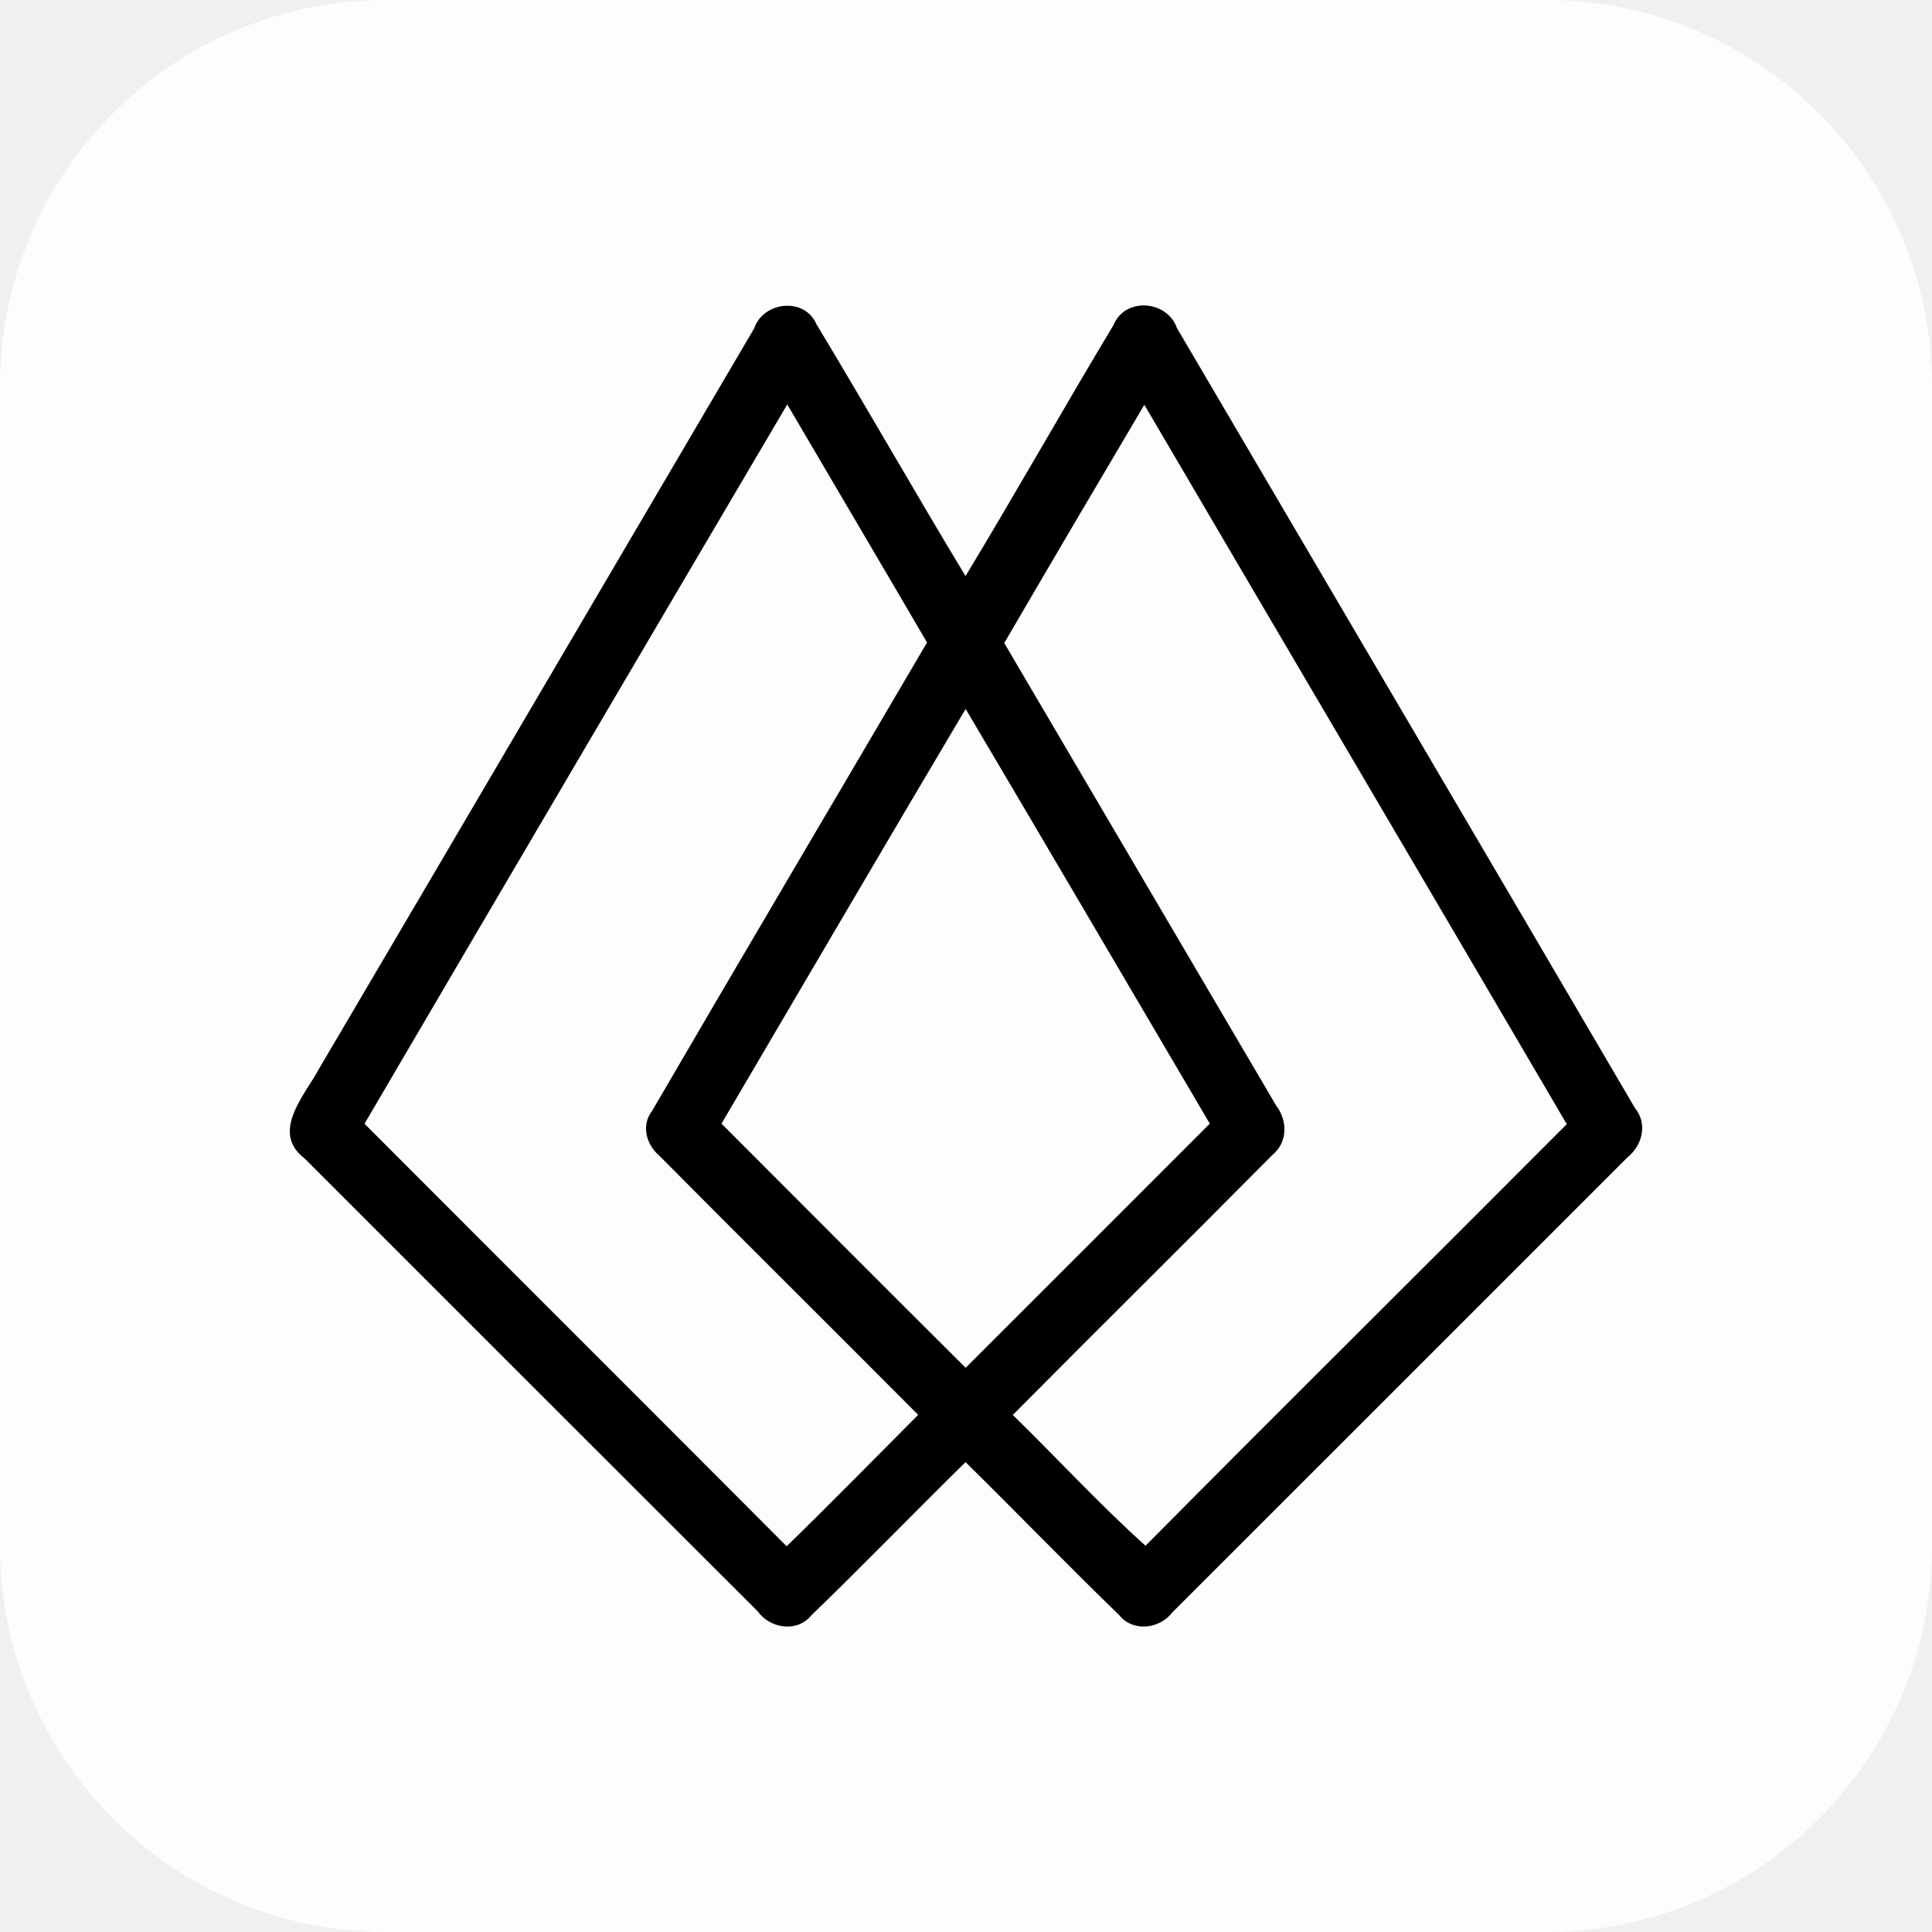
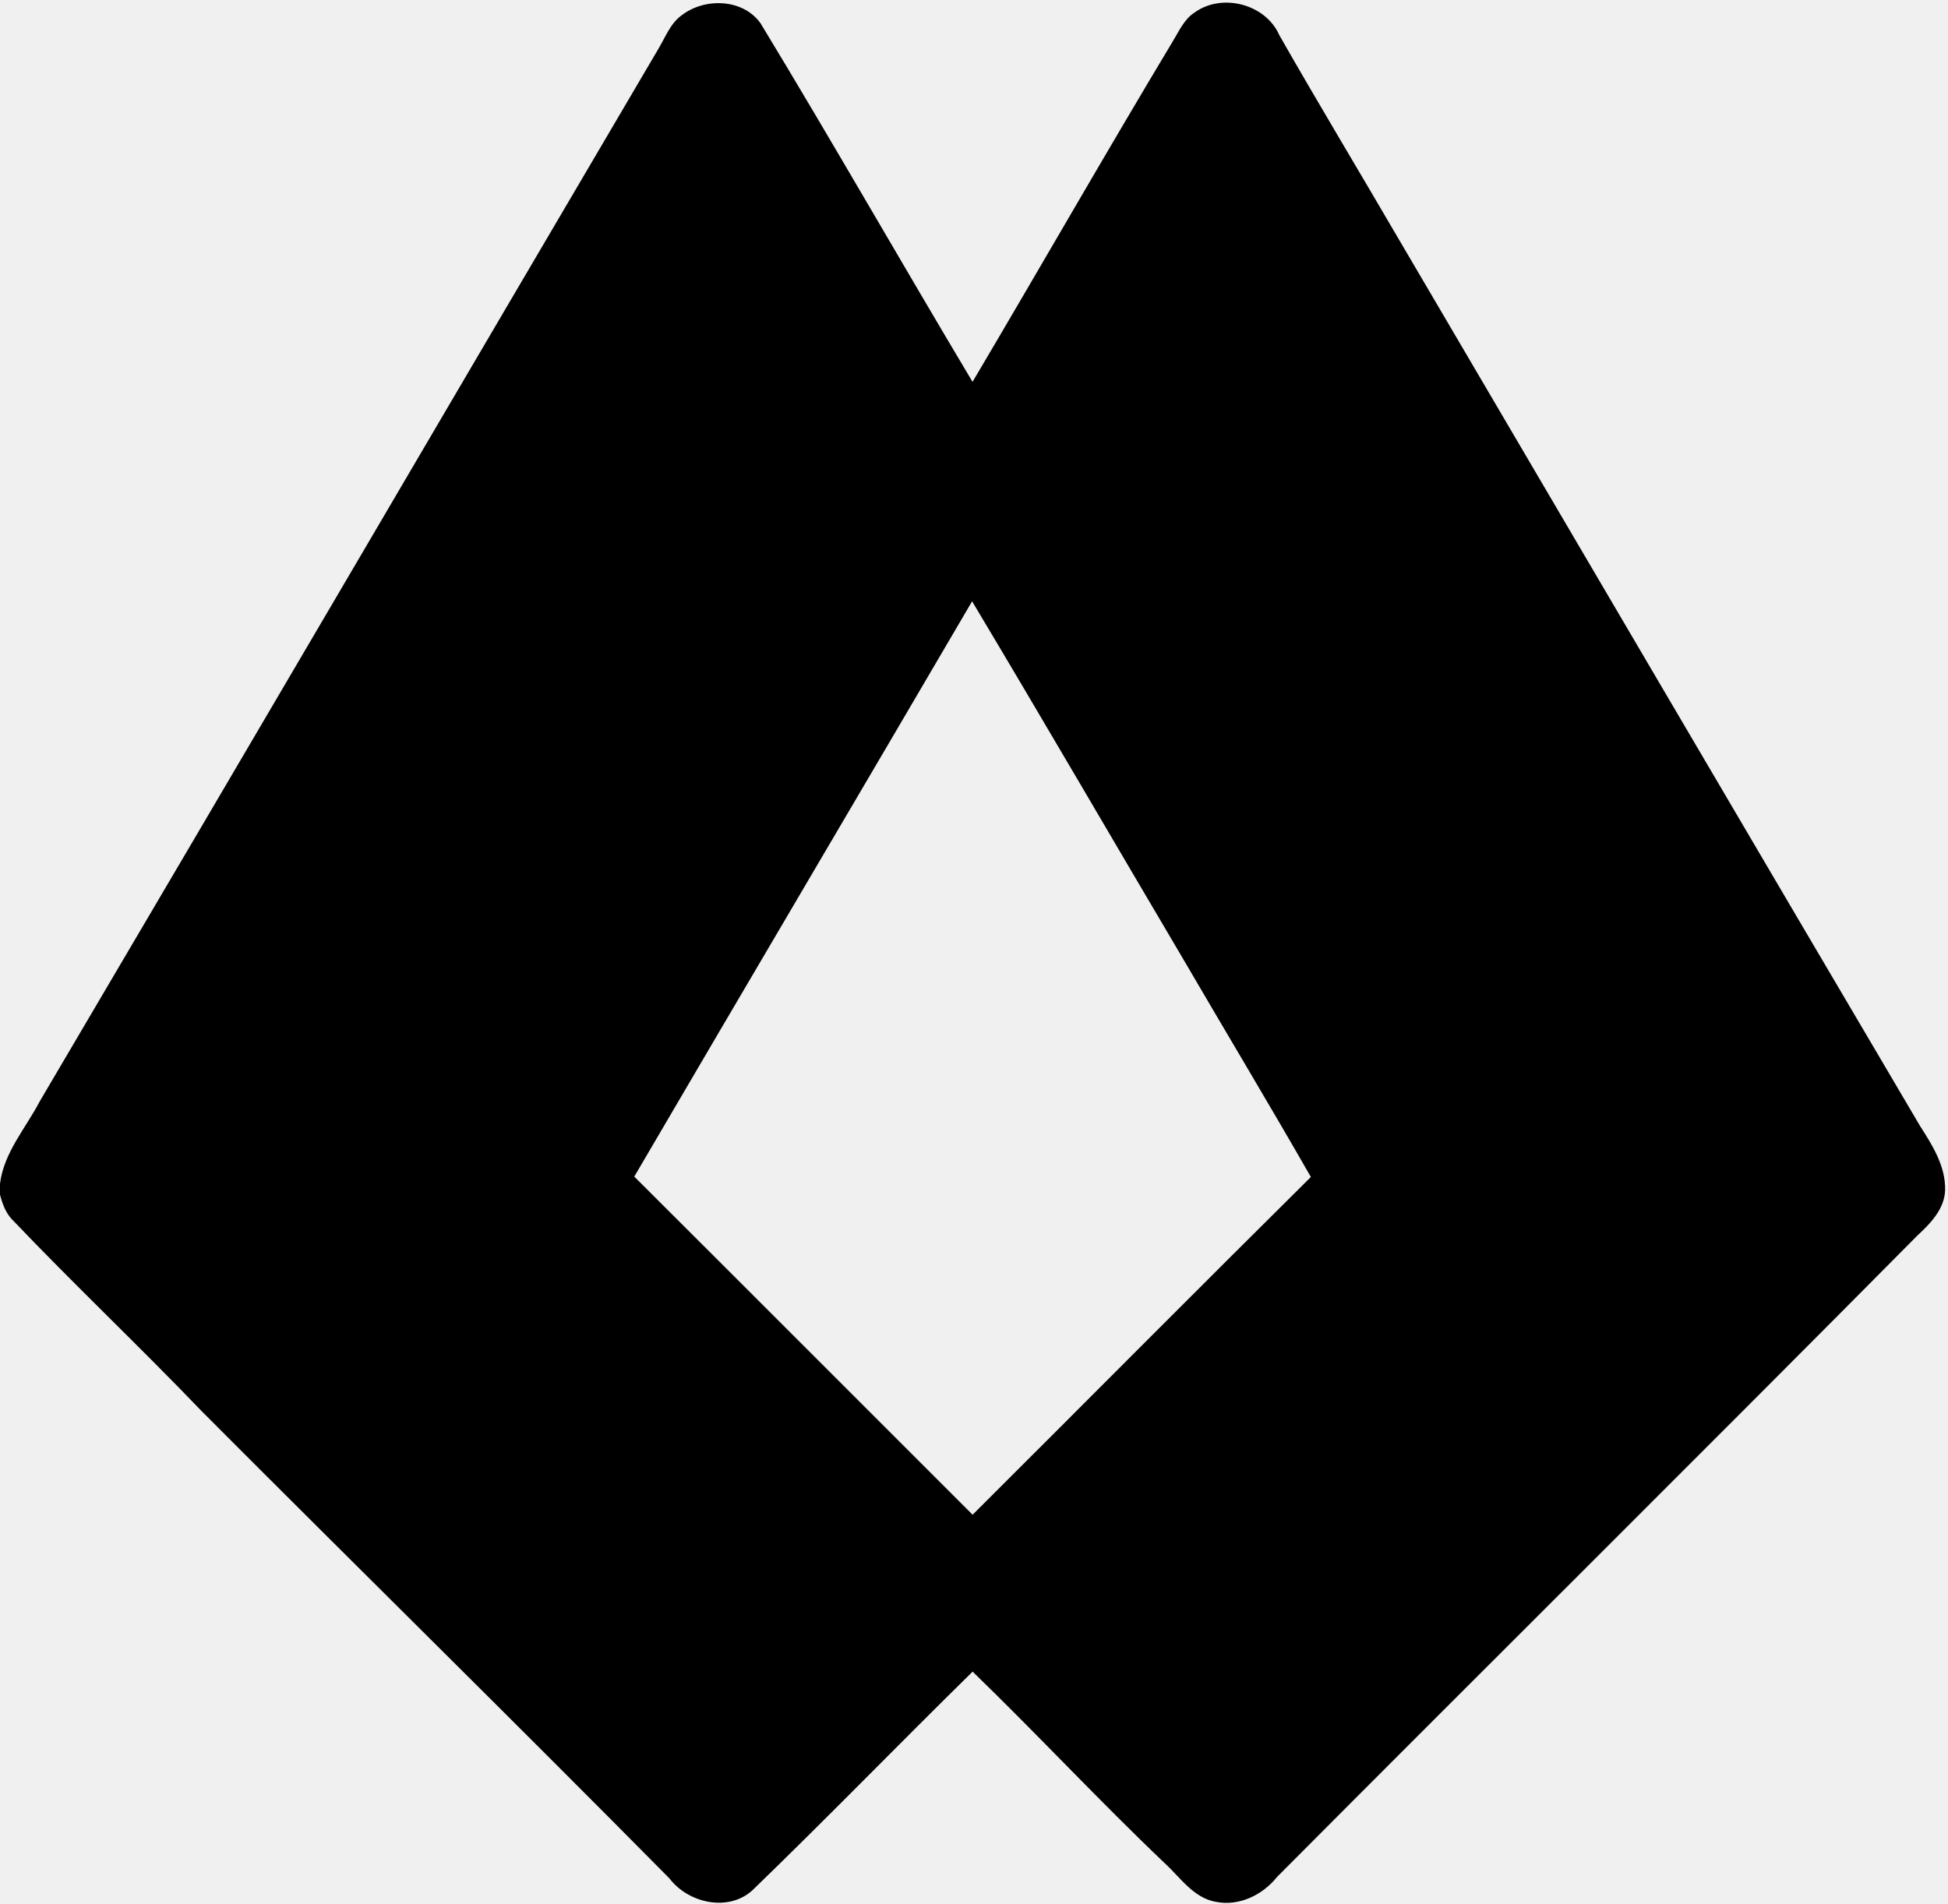
- <svg xmlns="http://www.w3.org/2000/svg" version="1.1" width="1000" height="1000">
-   <style>
-     #light-icon {
-       display: inline;
-     }
-     #dark-icon {
-       display: none;
-     }
- 
-     @media (prefers-color-scheme: dark) {
-       #light-icon {
-         display: none;
-       }
-       #dark-icon {
-         display: inline;
-       }
-     }
-   </style>
-   <g id="light-icon">
-     <svg version="1.1" width="1000" height="1000">
-       <rect width="1000" height="1000" rx="200" ry="200" fill="#fdfdfd" />
-       <g transform="matrix(5.535347,0,0,5.535347,149.9804,158.0828)">
-         <svg version="1.1" width="126.46" height="123.53">
-           <svg id="Layer_1" data-name="Layer 1" viewBox="0 0 126.46 123.53">
-             <path d="m43.43,2.14c.86-2.52,4.7-2.94,5.81-.4,4.71,7.81,9.23,15.75,13.95,23.57,4.7-7.78,9.16-15.69,13.84-23.48,1.08-2.63,5.02-2.32,5.93.29,14.27,24.31,28.58,48.61,42.83,72.94,1.21,1.47.68,3.49-.71,4.61-14.17,14.17-28.34,28.35-42.52,42.51-1.2,1.59-3.7,1.91-5.01.28-4.85-4.7-9.54-9.56-14.36-14.3-4.83,4.74-9.54,9.62-14.41,14.32-1.32,1.64-3.85,1.26-5.02-.36-14.14-14.11-28.26-28.25-42.39-42.37-3.19-2.46.03-5.88,1.38-8.39C16.33,48.3,29.86,25.21,43.43,2.14Zm3.09,7.12C33.32,31.66,20.14,54.08,6.99,76.52c13.15,13.18,26.33,26.32,39.47,39.51,4.16-4.04,8.21-8.19,12.3-12.29-8.05-8.1-16.17-16.13-24.21-24.24-1.22-1.03-1.71-2.85-.67-4.18,8.52-14.63,17.15-29.2,25.71-43.8-4.34-7.43-8.72-14.84-13.07-22.26Zm20.29,22.31c8.47,14.41,16.95,28.83,25.42,43.24,1.08,1.4,1.1,3.45-.34,4.62-8.06,8.14-16.22,16.19-24.28,24.32,4.16,4.06,8.09,8.35,12.41,12.23,13.08-13.19,26.28-26.26,39.39-39.42-13.14-22.44-26.35-44.84-39.5-67.27-4.39,7.41-8.76,14.84-13.1,22.28Zm-26.44,44.94c7.6,7.61,15.2,15.24,22.83,22.83,7.62-7.6,15.22-15.22,22.83-22.83-7.61-12.93-15.19-25.87-22.83-38.78-7.66,12.9-15.22,25.85-22.83,38.78Z" />
-           </svg>
-         </svg>
-       </g>
-     </svg>
-   </g>
-   <g id="dark-icon">
-     <svg version="1.1" width="1000" height="1000">
-       <rect width="1000" height="1000" rx="200" ry="200" fill="#0a0a0a" />
-       <g transform="matrix(5.535347,0,0,5.535347,149.9804,158.0828)">
-         <svg version="1.1" width="126.46" height="123.53">
-           <svg id="Layer_1" data-name="Layer 1" viewBox="0 0 126.46 123.53">
-             <defs>
-               <style>
-       .cls-1 {
-         fill: #fff;
-       }
-     </style>
-             </defs>
-             <path class="cls-1" d="m43.43,2.14c.86-2.52,4.7-2.94,5.81-.4,4.71,7.81,9.23,15.75,13.95,23.57,4.7-7.78,9.16-15.69,13.84-23.48,1.08-2.63,5.02-2.32,5.93.29,14.27,24.31,28.58,48.61,42.83,72.94,1.21,1.47.68,3.49-.71,4.61-14.17,14.17-28.34,28.35-42.52,42.51-1.2,1.59-3.7,1.91-5.01.28-4.85-4.7-9.54-9.56-14.36-14.3-4.83,4.74-9.54,9.62-14.41,14.32-1.32,1.64-3.85,1.26-5.02-.36-14.14-14.11-28.26-28.25-42.39-42.37-3.19-2.46.03-5.88,1.38-8.39C16.33,48.3,29.86,25.21,43.43,2.14Zm3.09,7.12C33.32,31.66,20.14,54.08,6.99,76.52c13.15,13.18,26.33,26.32,39.47,39.51,4.16-4.04,8.21-8.19,12.3-12.29-8.05-8.1-16.17-16.13-24.21-24.24-1.22-1.03-1.71-2.85-.67-4.18,8.52-14.63,17.15-29.2,25.71-43.8-4.34-7.43-8.72-14.84-13.07-22.26Zm20.29,22.31c8.47,14.41,16.95,28.83,25.42,43.24,1.08,1.4,1.1,3.45-.34,4.62-8.06,8.14-16.22,16.19-24.28,24.32,4.16,4.06,8.09,8.35,12.41,12.23,13.08-13.19,26.28-26.26,39.39-39.42-13.14-22.44-26.35-44.84-39.5-67.27-4.39,7.41-8.76,14.84-13.1,22.28Zm-26.44,44.94c7.6,7.61,15.2,15.24,22.83,22.83,7.62-7.6,15.22-15.22,22.83-22.83-7.61-12.93-15.19-25.87-22.83-38.78-7.66,12.9-15.22,25.85-22.83,38.78Z" />
-           </svg>
-         </svg>
-       </g>
-     </svg>
-   </g>
+ <svg xmlns="http://www.w3.org/2000/svg" version="1.1" width="532pt" height="520pt">
+   <svg width="532pt" height="520pt" viewBox="0 0 532 520" version="1.1">
+     <g id="SvgjsG1000">
+       <path fill="#000000" opacity="1.00" d=" M 186.17 4.17 C 192.45 -0.68 202.88 -0.40 207.70 6.35 C 227.37 38.78 246.15 71.74 265.60 104.30 C 283.92 73.37 301.75 42.15 320.26 11.34 C 322.02 8.49 323.41 5.18 326.36 3.34 C 333.83 -1.98 345.68 1.14 349.38 9.60 C 360.12 28.43 371.32 47.00 382.24 65.74 C 429.59 146.36 476.88 227.02 524.37 307.57 C 527.74 312.82 531.33 318.52 531.22 325.00 C 531.07 330.27 527.19 334.20 523.58 337.55 C 465.52 396.16 406.93 454.25 348.73 512.72 C 344.82 517.63 338.39 520.75 332.08 519.50 C 325.93 518.43 322.36 512.84 318.06 508.91 C 300.17 491.89 283.36 473.78 265.62 456.61 C 245.45 476.43 225.76 496.73 205.43 516.39 C 198.83 522.33 187.93 519.82 182.83 513.10 C 140.58 470.35 97.70 428.22 55.26 385.65 C 38.18 367.84 20.24 350.88 3.22 333.02 C 1.49 331.16 0.63 328.73 0.00 326.32 L 0.00 323.33 C 1.06 314.81 7.01 308.20 10.85 300.84 C 67.38 204.98 123.56 108.92 180.00 13.01 C 181.81 9.92 183.16 6.34 186.17 4.17 M 265.48 164.25 C 234.80 216.67 203.90 268.97 173.22 321.39 C 204.06 352.14 234.81 382.97 265.62 413.75 C 296.44 383.03 327.09 352.13 358.00 321.50 C 346.58 301.56 334.74 281.86 323.16 262.01 C 303.91 229.44 284.91 196.72 265.48 164.25 Z" />
+     </g>
+   </svg>
+   <style>@media (prefers-color-scheme: light) { :root { filter: none; } }
+ @media (prefers-color-scheme: dark) { :root { filter: none; } }
+ </style>
</svg>
